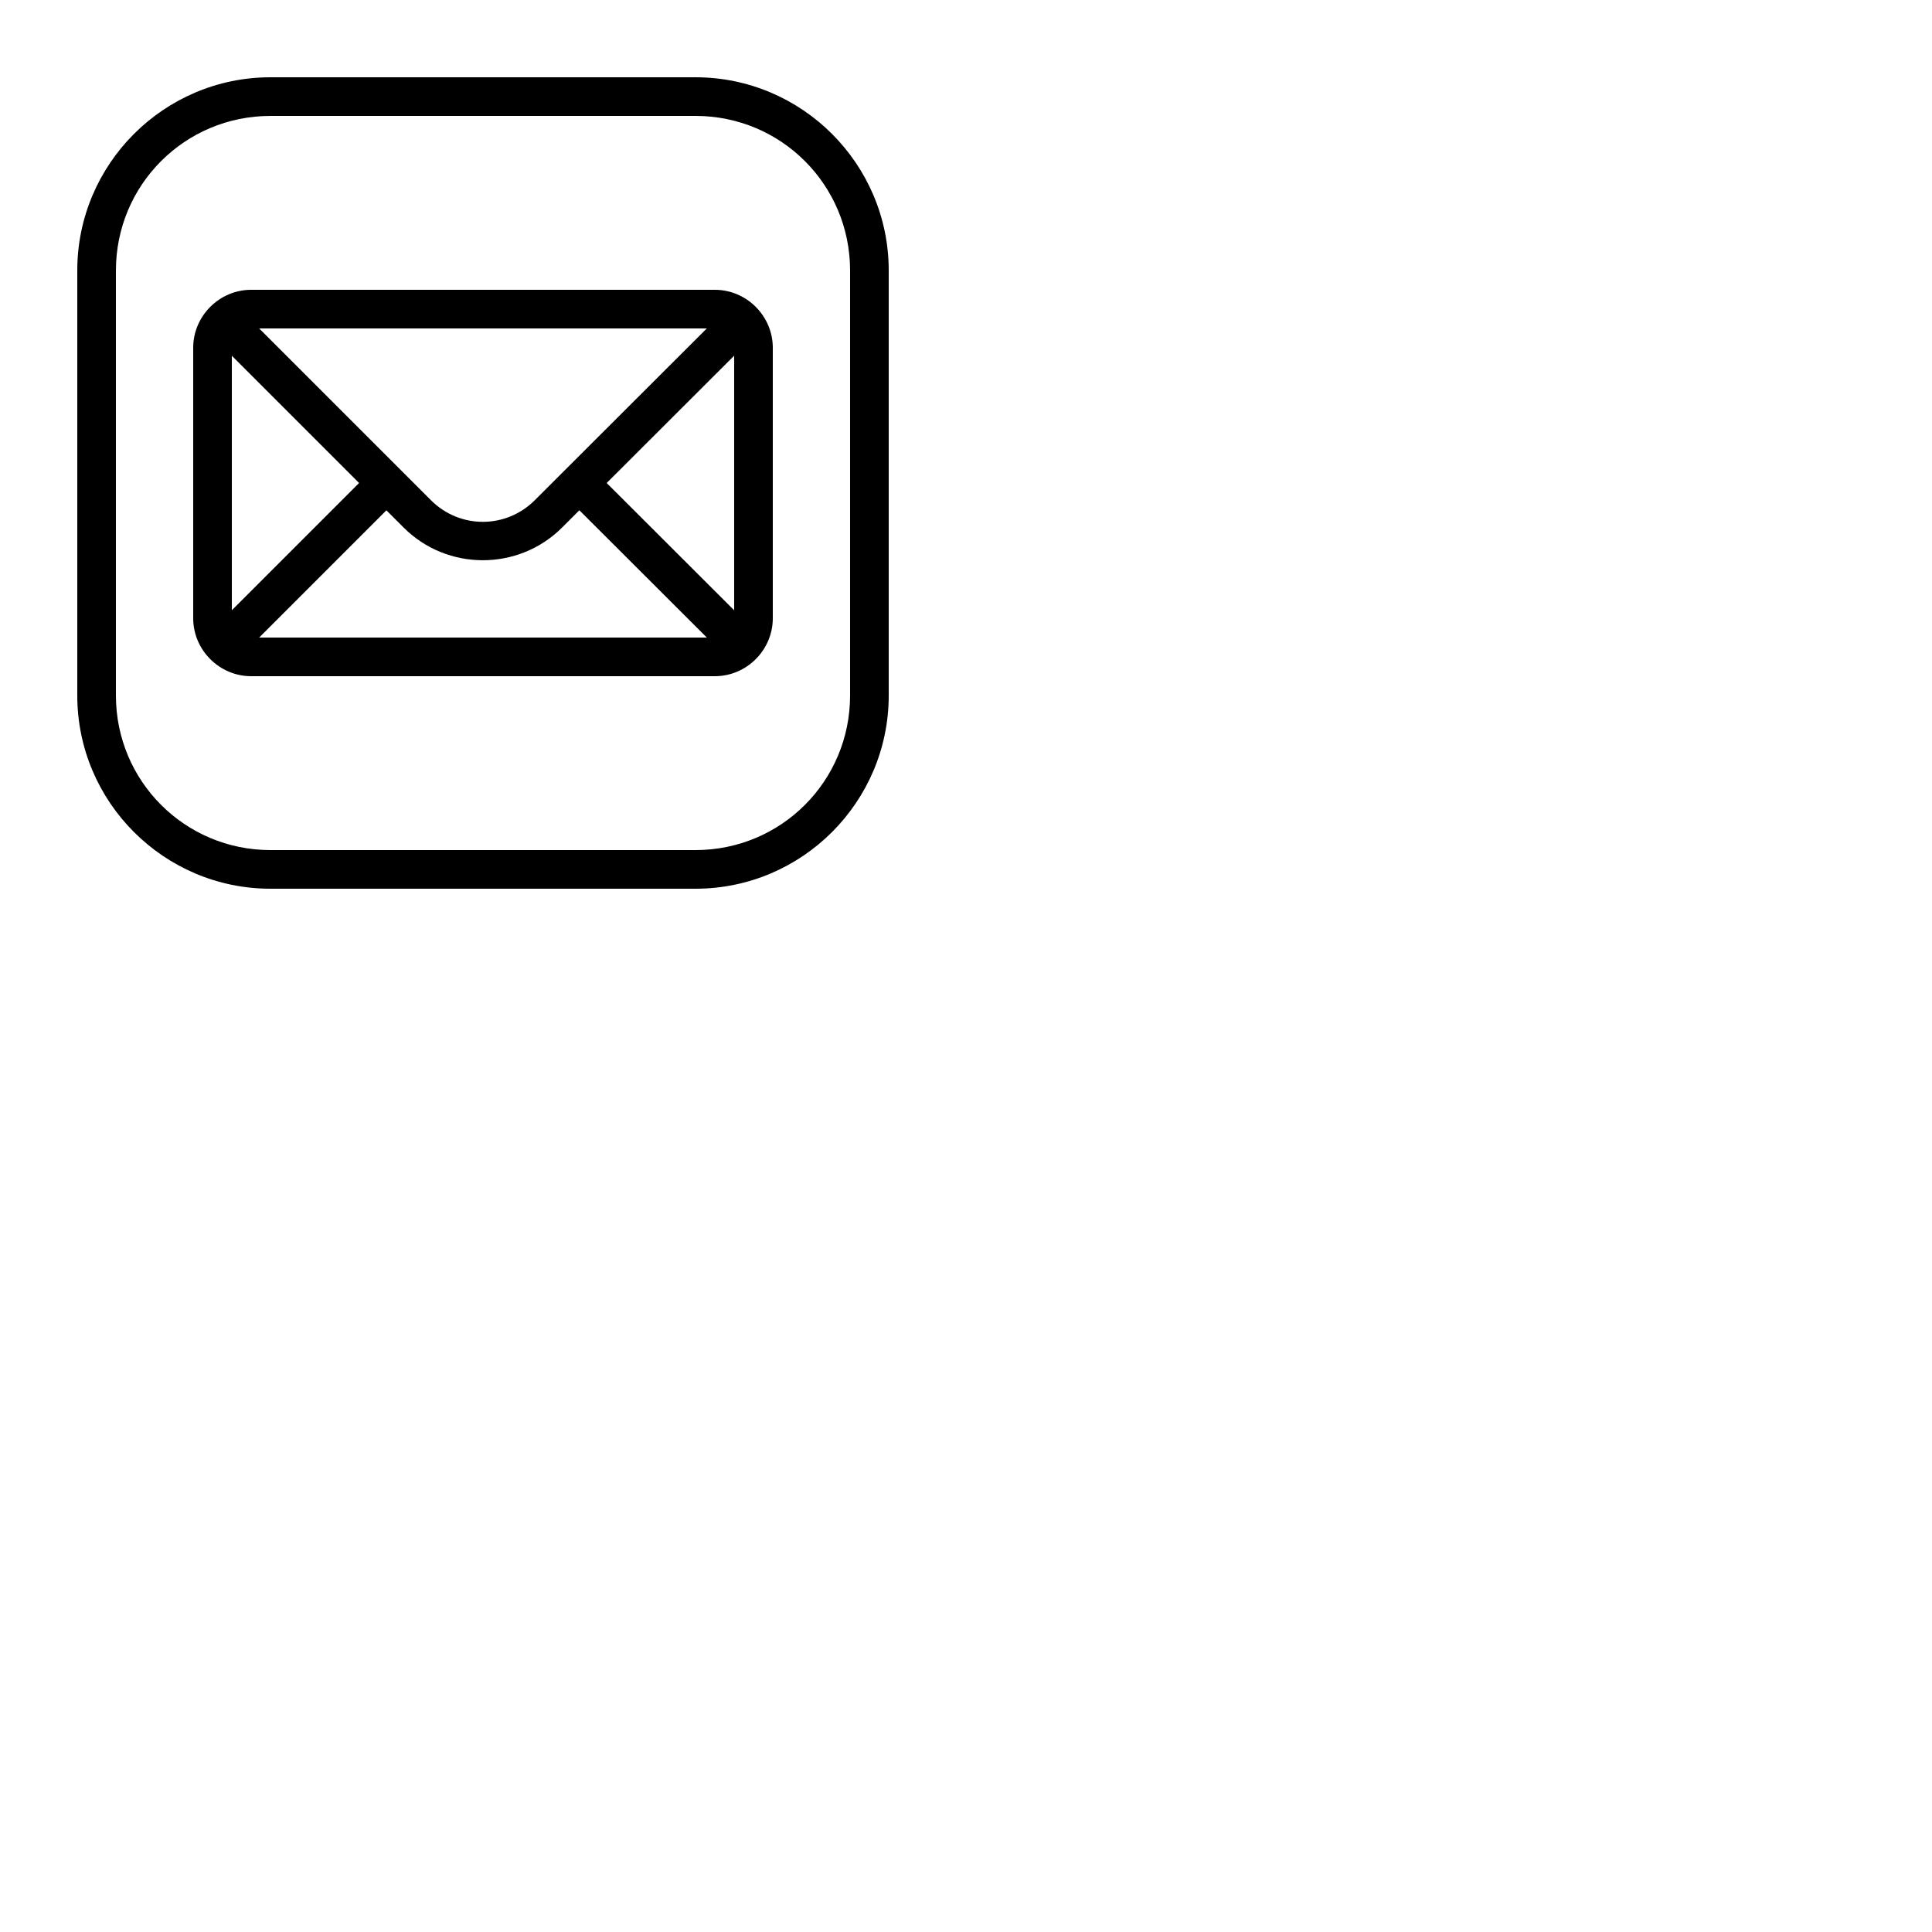
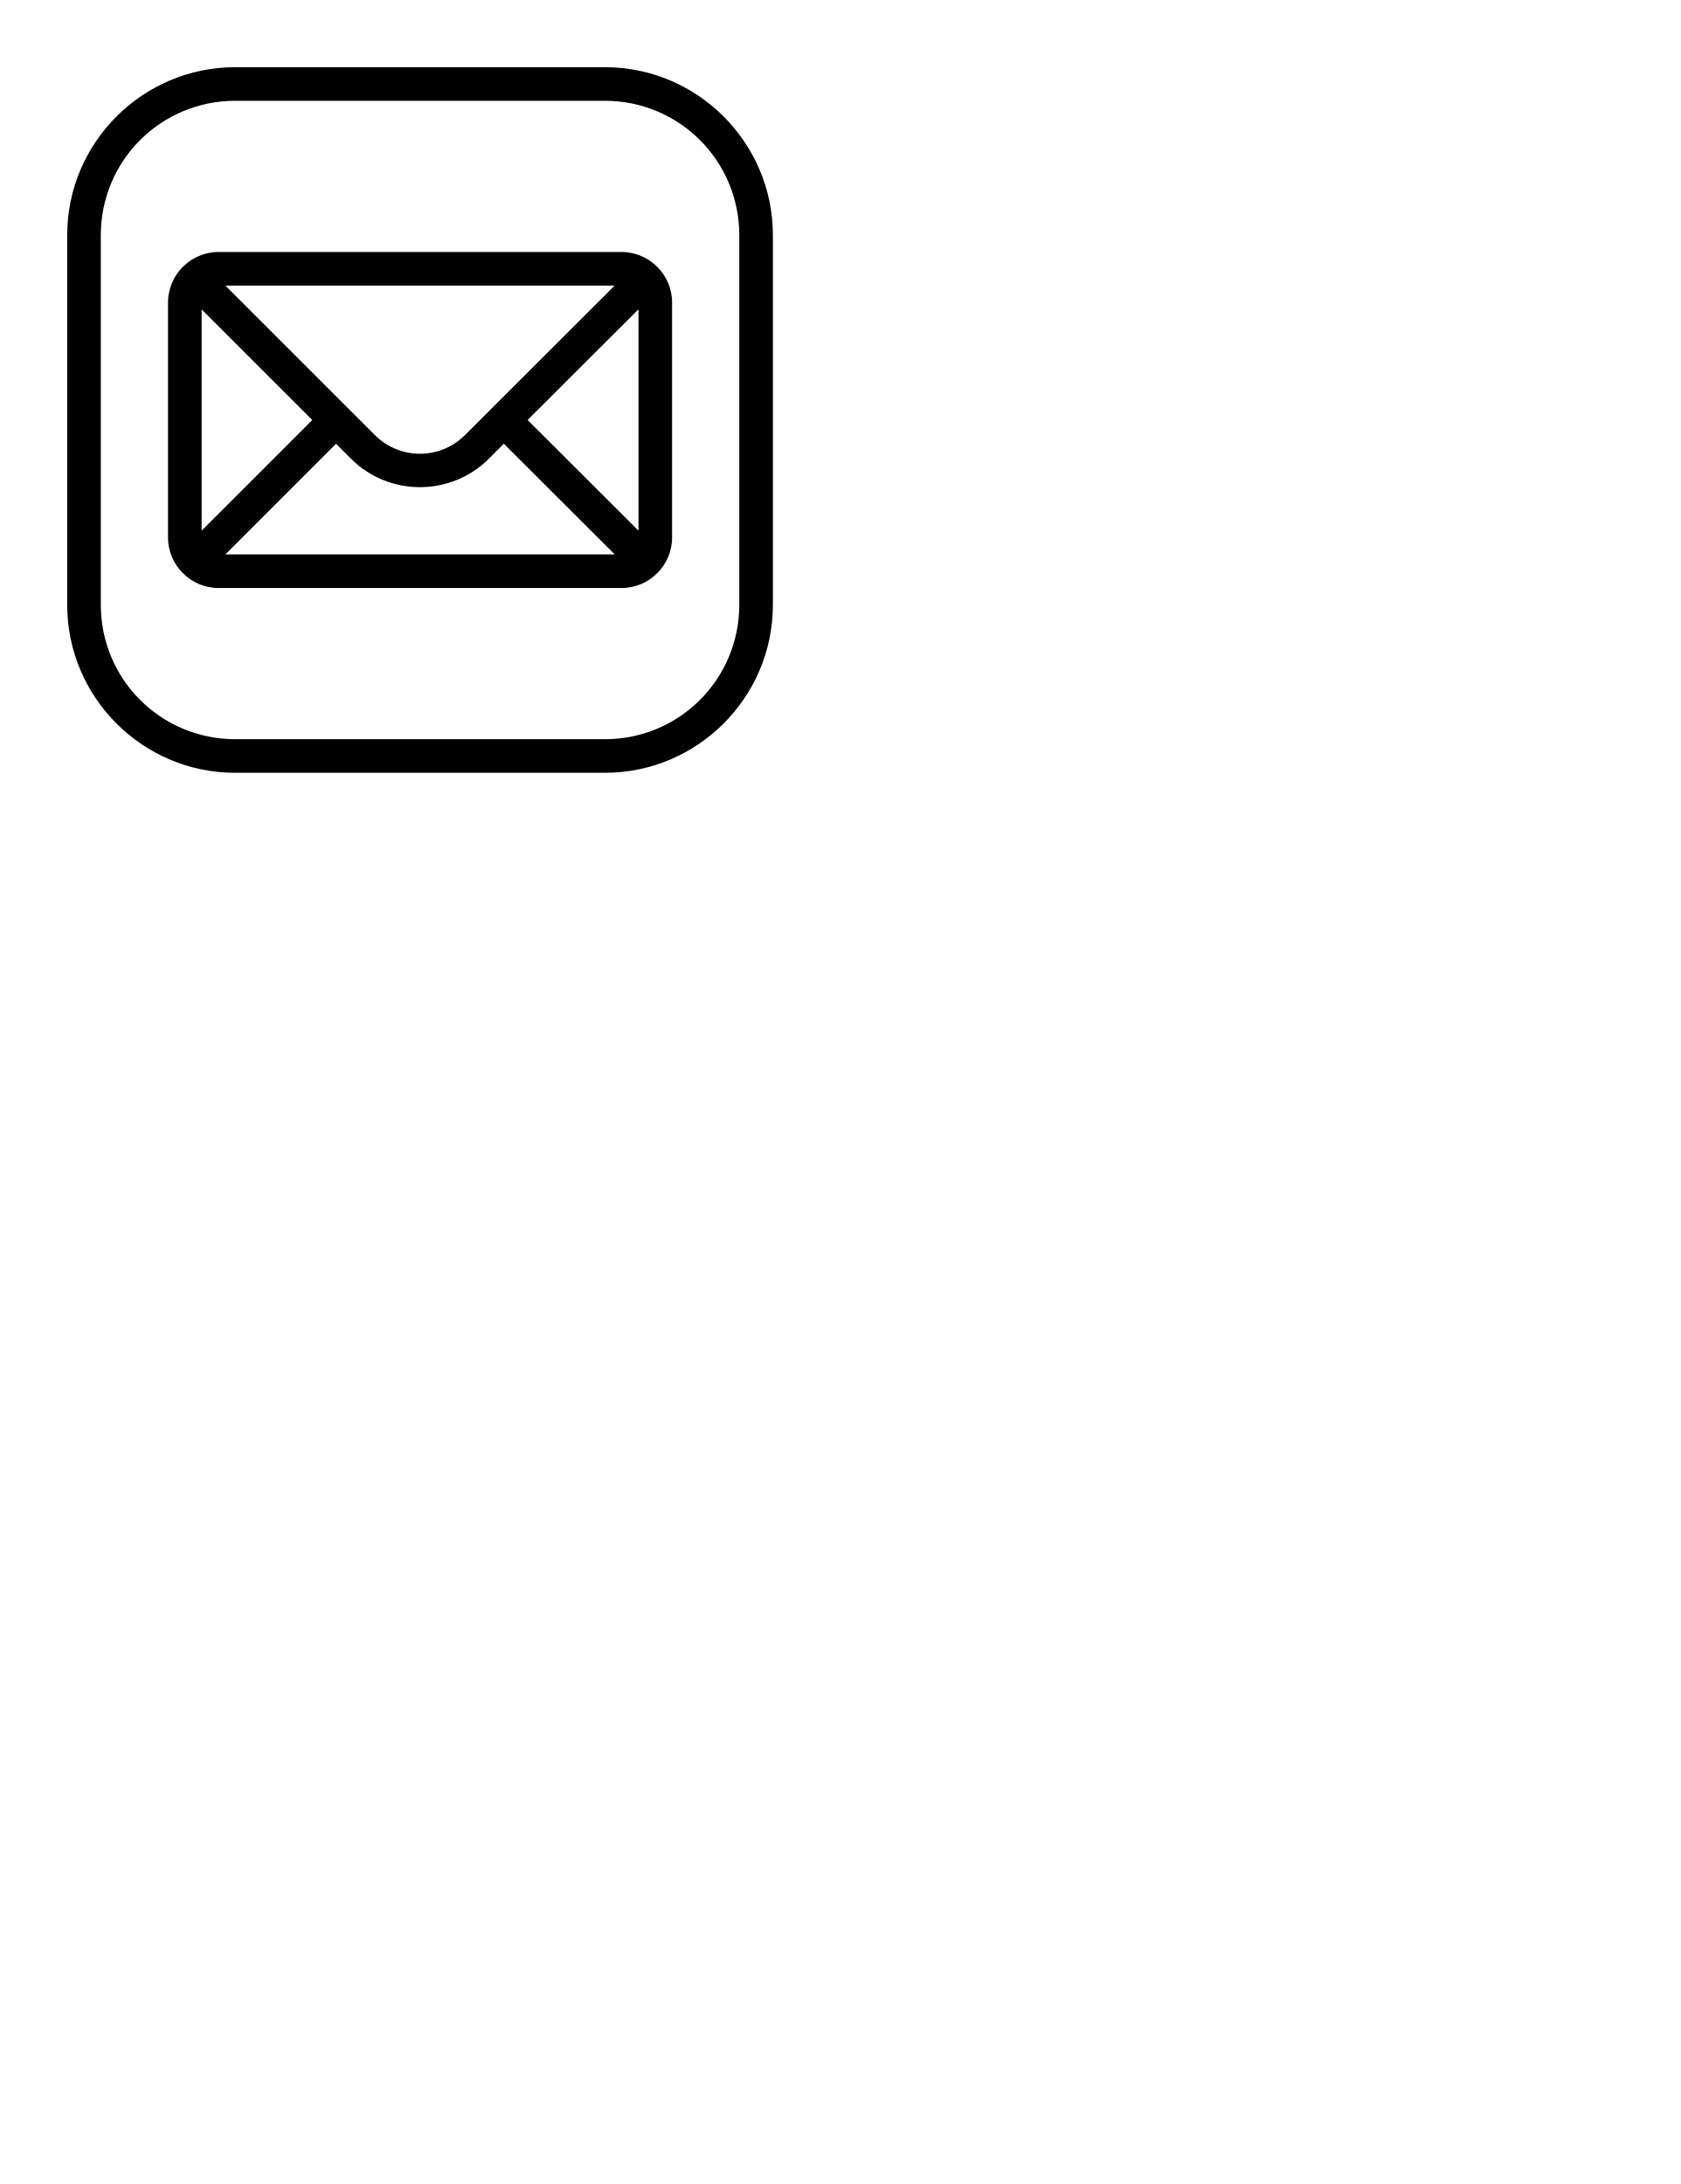
- <svg xmlns="http://www.w3.org/2000/svg" viewBox="0 0 100 100">
+ <svg xmlns="http://www.w3.org/2000/svg" viewBox="0 0 100 130">
  <path fill="currentColor" d="M 14 4 C 8.489 4 4 8.489 4 14 L 4 36 C 4 41.511 8.489 46 14 46 L 36 46 C 41.511 46 46 41.511 46 36 L 46 14 C 46 8.489 41.511 4 36 4 L 14 4 z M 14 6 L 36 6 C 40.431 6 44 9.569 44 14 L 44 36 C 44 40.431 40.431 44 36 44 L 14 44 C 9.569 44 6 40.431 6 36 L 6 14 C 6 9.569 9.569 6 14 6 z M 13 15 C 11.355 15 10 16.355 10 18 L 10 32 C 10 33.645 11.355 35 13 35 L 37 35 C 38.645 35 40 33.645 40 32 L 40 18 C 40 16.355 38.645 15 37 15 L 13 15 z M 13.414 17 L 36.584 17 L 27.678 25.893 C 26.185 27.383 23.797 27.383 22.305 25.891 L 13.414 17 z M 38 18.412 L 38 31.588 L 31.402 25 L 38 18.412 z M 12 18.414 L 18.586 25 L 12 31.586 L 12 18.414 z M 29.988 26.412 L 36.586 33 L 13.414 33 L 20 26.414 L 20.891 27.305 C 23.146 29.561 26.833 29.562 29.09 27.309 L 29.988 26.412 z" />
</svg>
